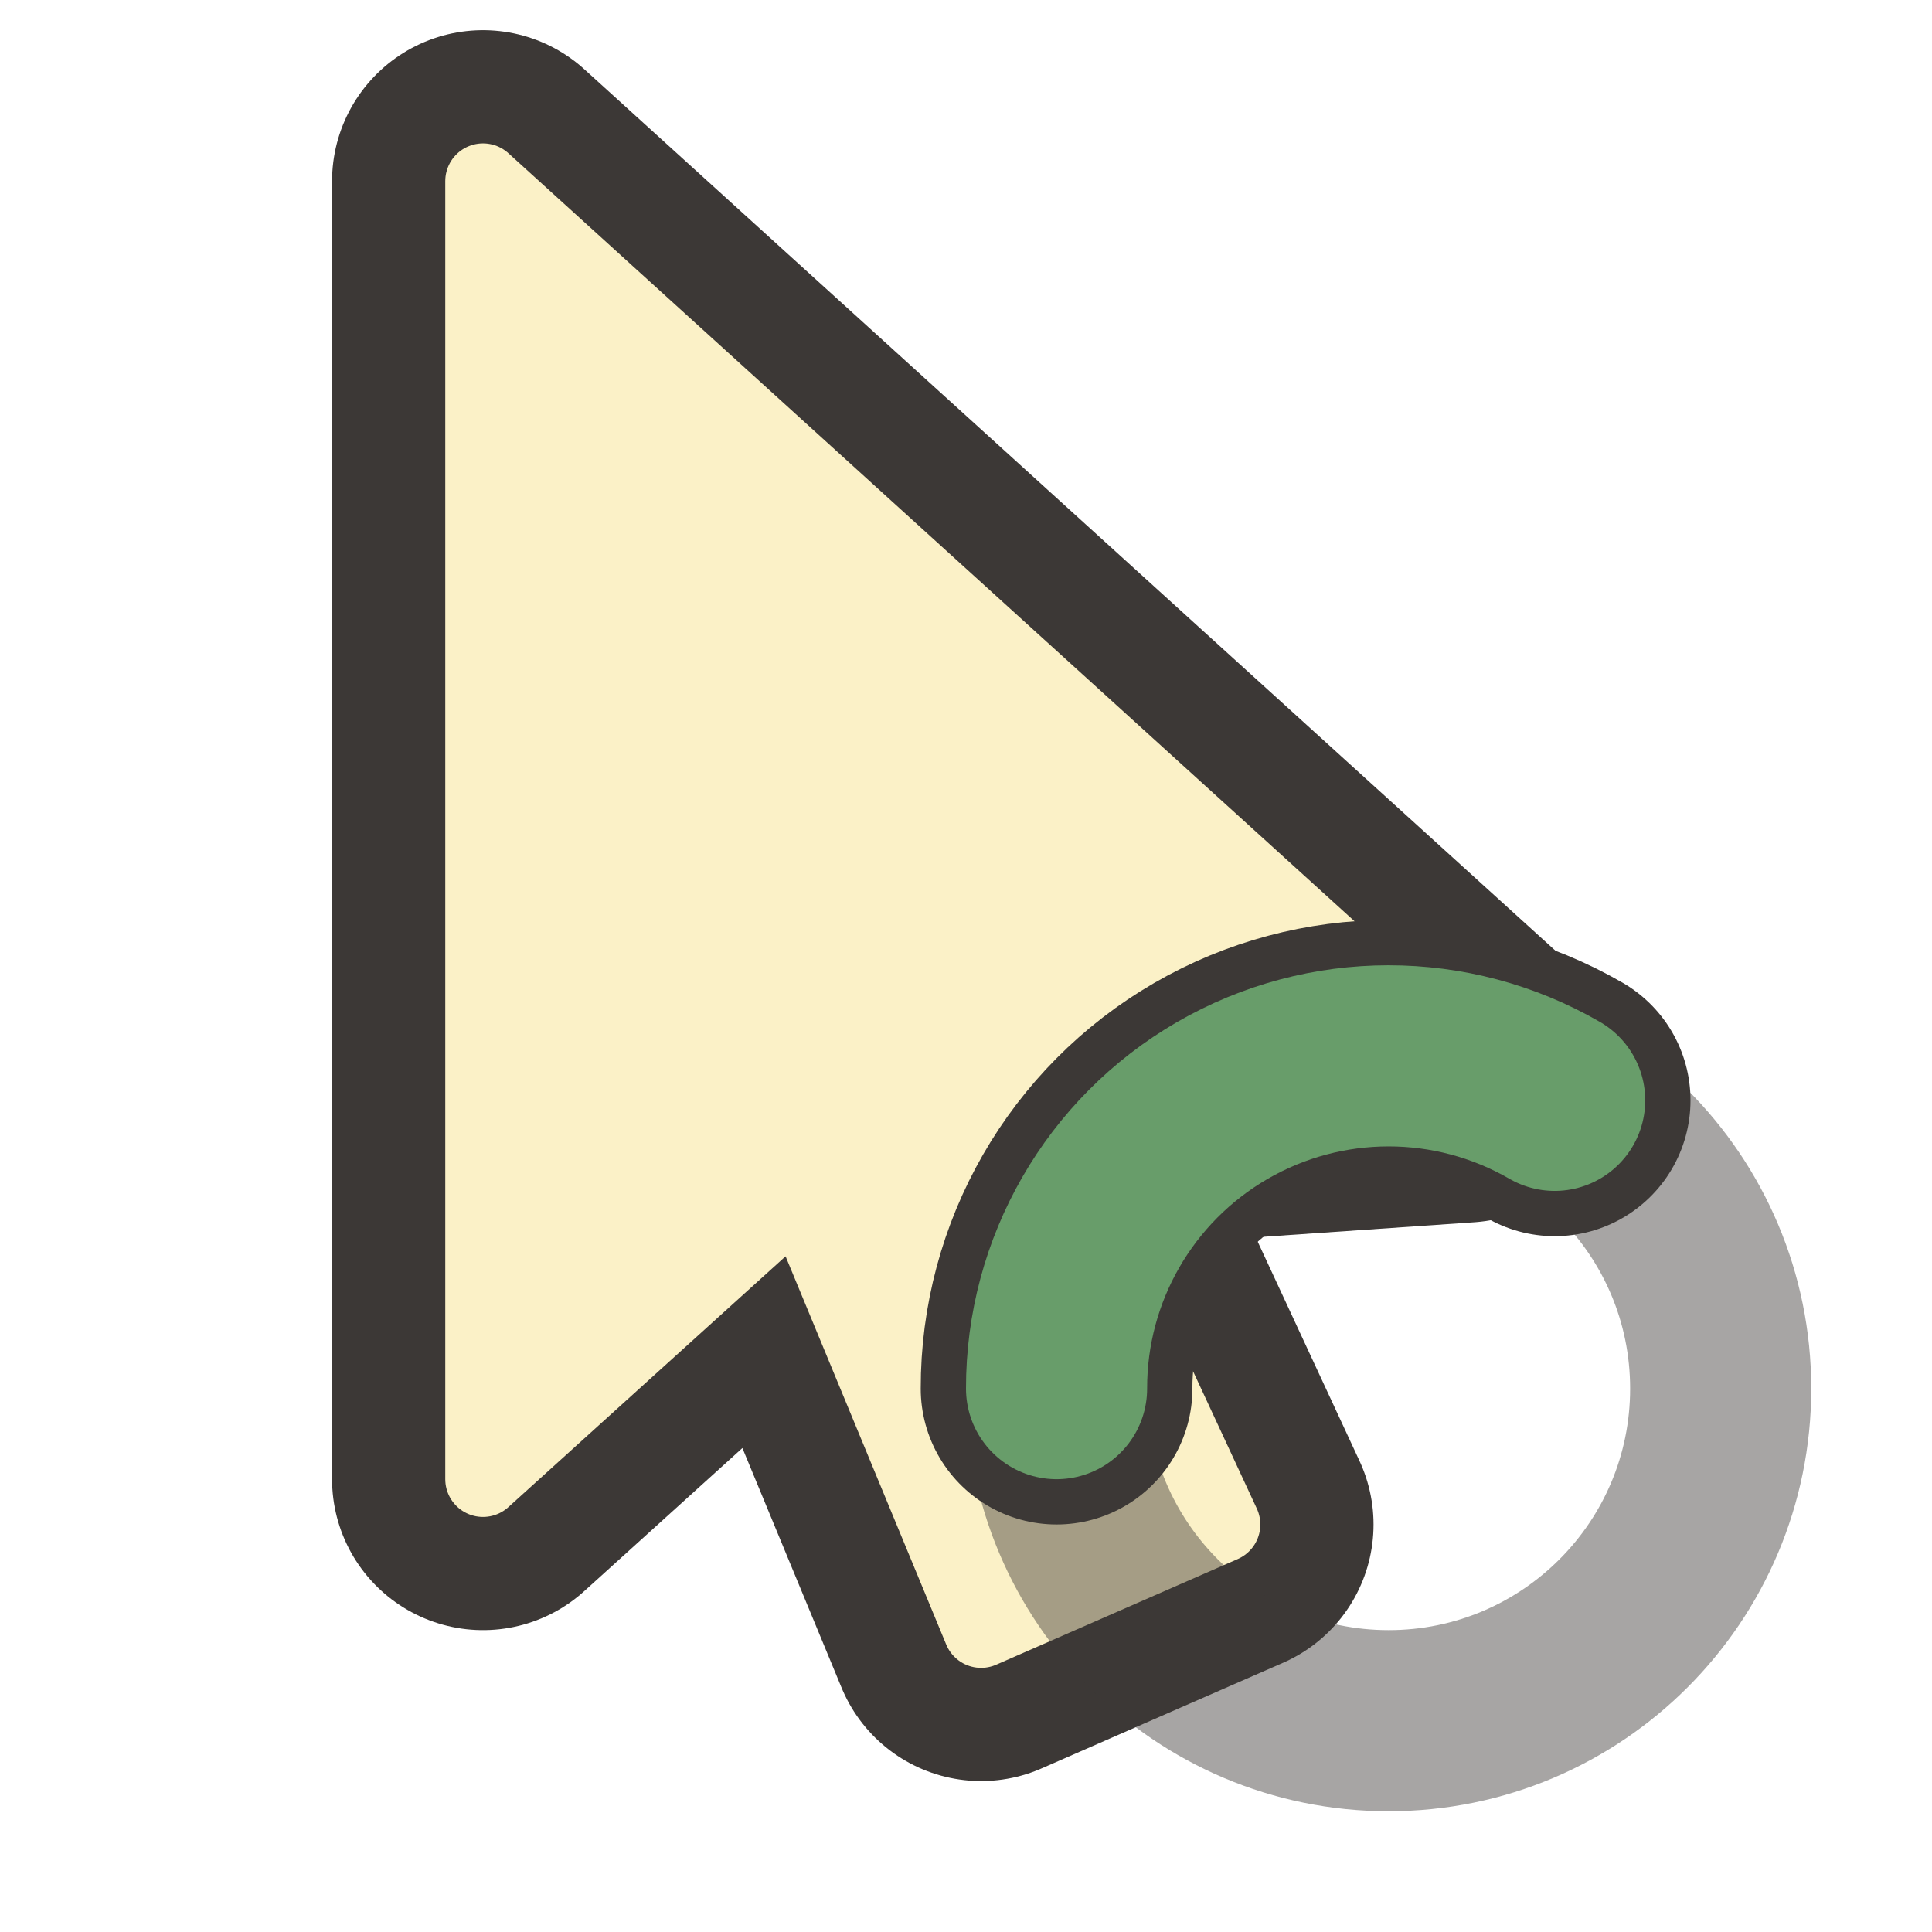
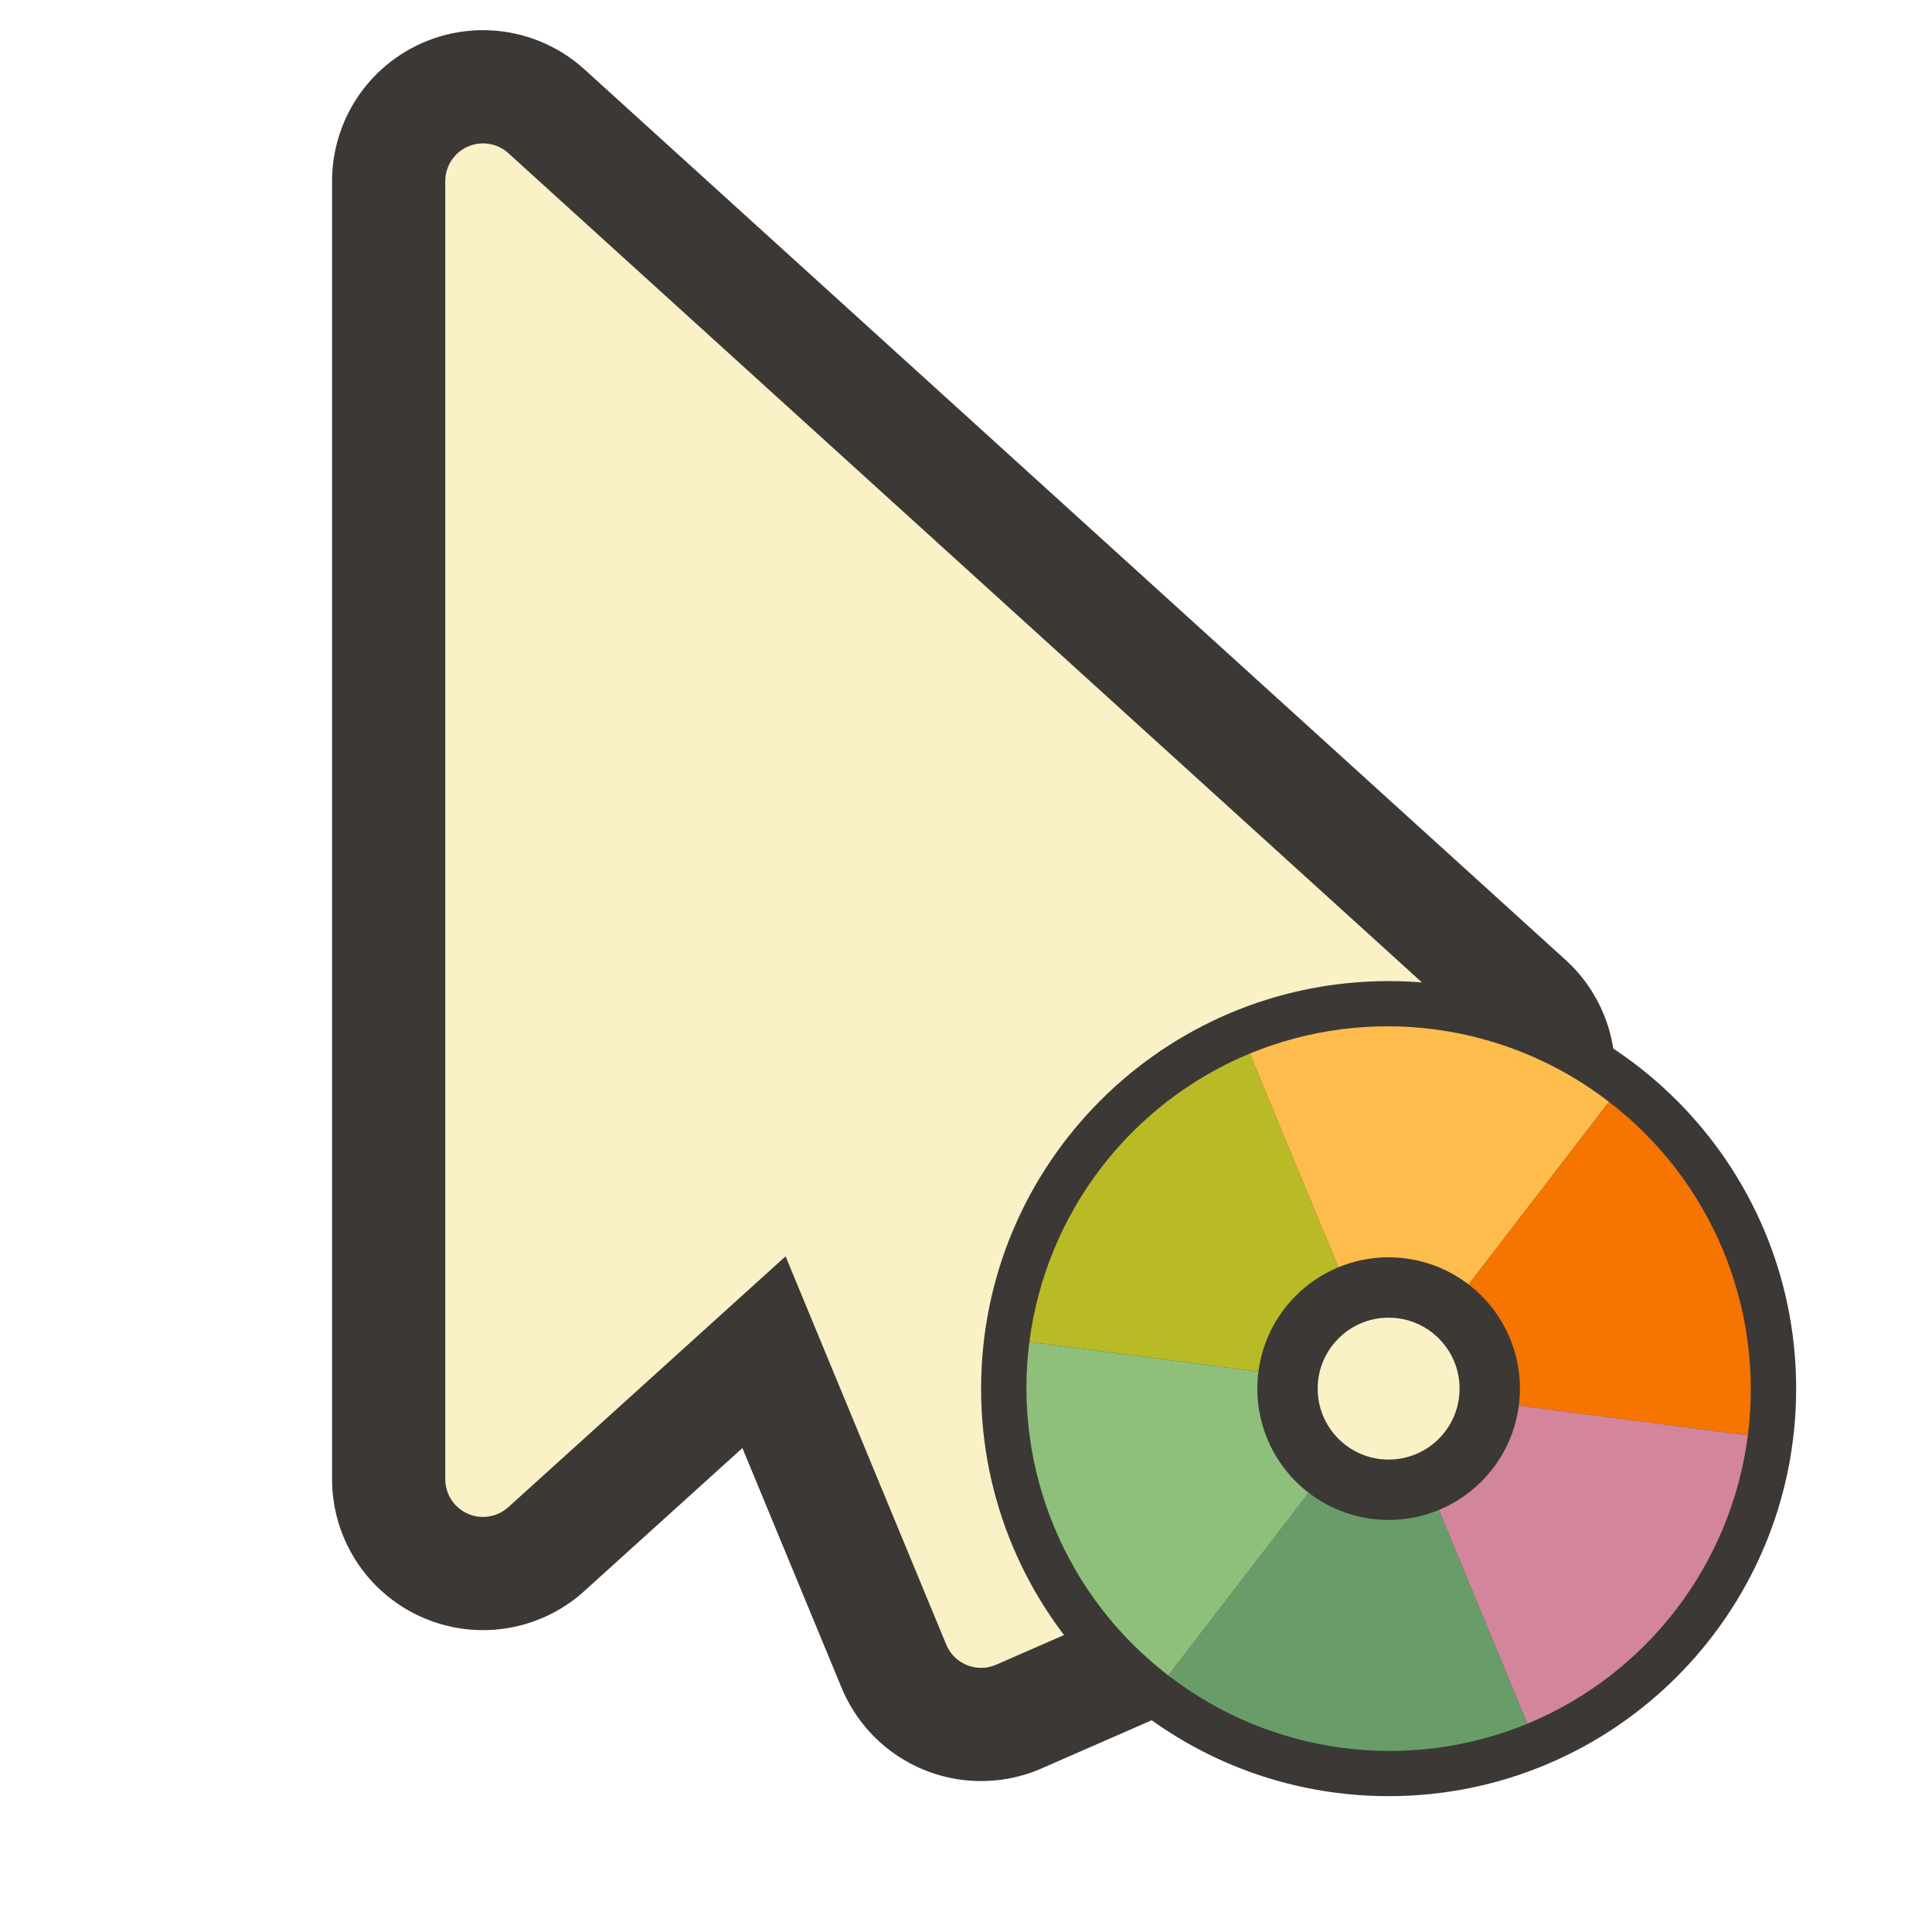
<svg xmlns="http://www.w3.org/2000/svg" viewBox="0 0 128 128" width="128" height="128">
  <path d="M 32 12 L 32 98 L 53 79 L 65 108 L 81 101 L 68 73 L 97 71 Z" fill="#3c3836" stroke="#3c3836" stroke-width="20" stroke-linejoin="round" stroke-linecap="round" />
  <path d="M 32 12 L 32 98 L 53 79 L 65 108 L 81 101 L 68 73 L 97 71 Z" fill="#fbf1c7" stroke="#fbf1c7" stroke-width="5" stroke-linejoin="round" stroke-linecap="round" />
-   <circle cx="92" cy="92" r="22" fill="none" stroke="#3c3836" stroke-width="12" opacity="0.45" />
-   <path d="M 70.0 92.0 A 22 22 0 0 1 103.0 72.9" fill="none" stroke="#3c3836" stroke-width="18" stroke-linecap="round" />
-   <path d="M 70.0 92.0 A 22 22 0 0 1 103.0 72.9" fill="none" stroke="#689d6a" stroke-width="12" stroke-linecap="round" />
+   <circle cx="92" cy="92" r="27" fill="#3c3836" />
+   <path d="M 92 92 L 101.2 114.2 A 24 24 0 0 1 77.4 111.0 Z" fill="#689d6a" />
+   <path d="M 92 92 L 77.4 111.0 A 24 24 0 0 1 68.2 88.9 Z" fill="#8ec07c" />
+   <path d="M 92 92 L 68.2 88.9 A 24 24 0 0 1 82.8 69.8 Z" fill="#b8bb26" />
+   <path d="M 92 92 L 82.8 69.8 A 24 24 0 0 1 106.6 73.0 Z" fill="#fdbc4b" />
+   <path d="M 92 92 L 106.6 73.0 A 24 24 0 0 1 115.8 95.1 Z" fill="#f67400" />
+   <path d="M 92 92 L 115.8 95.1 A 24 24 0 0 1 101.2 114.2 Z" fill="#d3869b" />
+   <circle cx="92" cy="92" r="6.7" fill="#fbf1c7" stroke="#3c3836" stroke-width="4" />
</svg>
